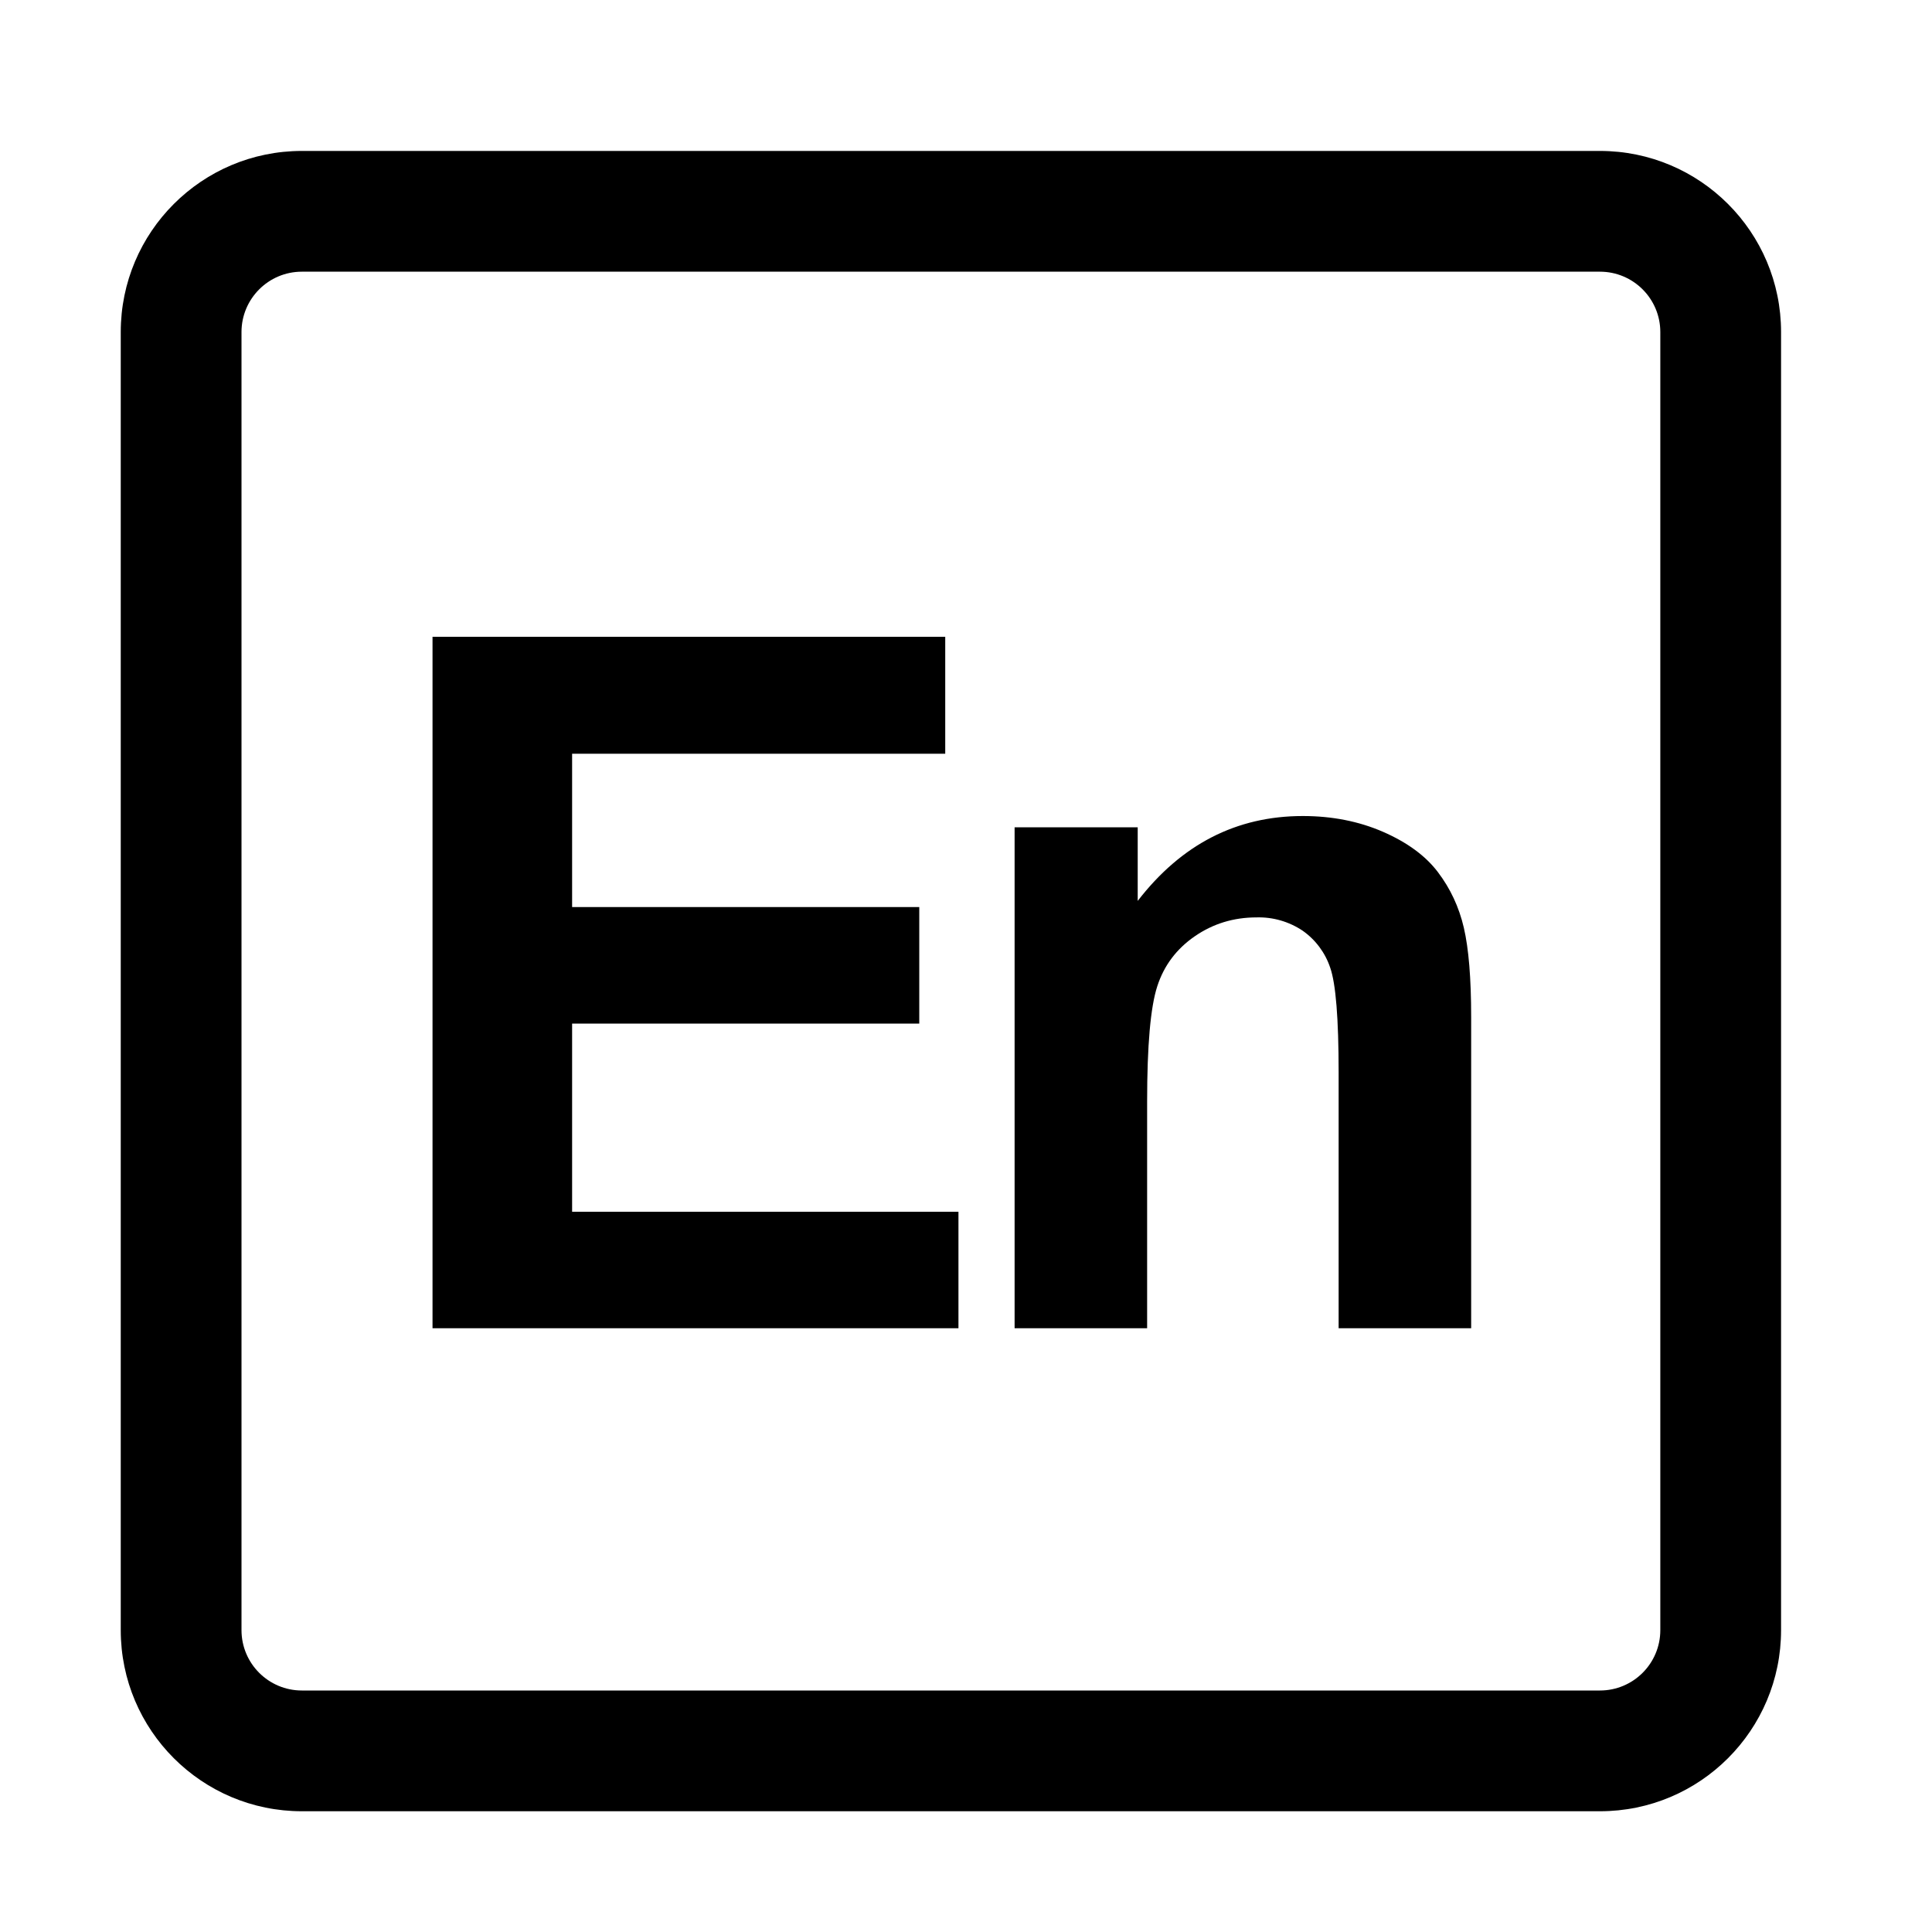
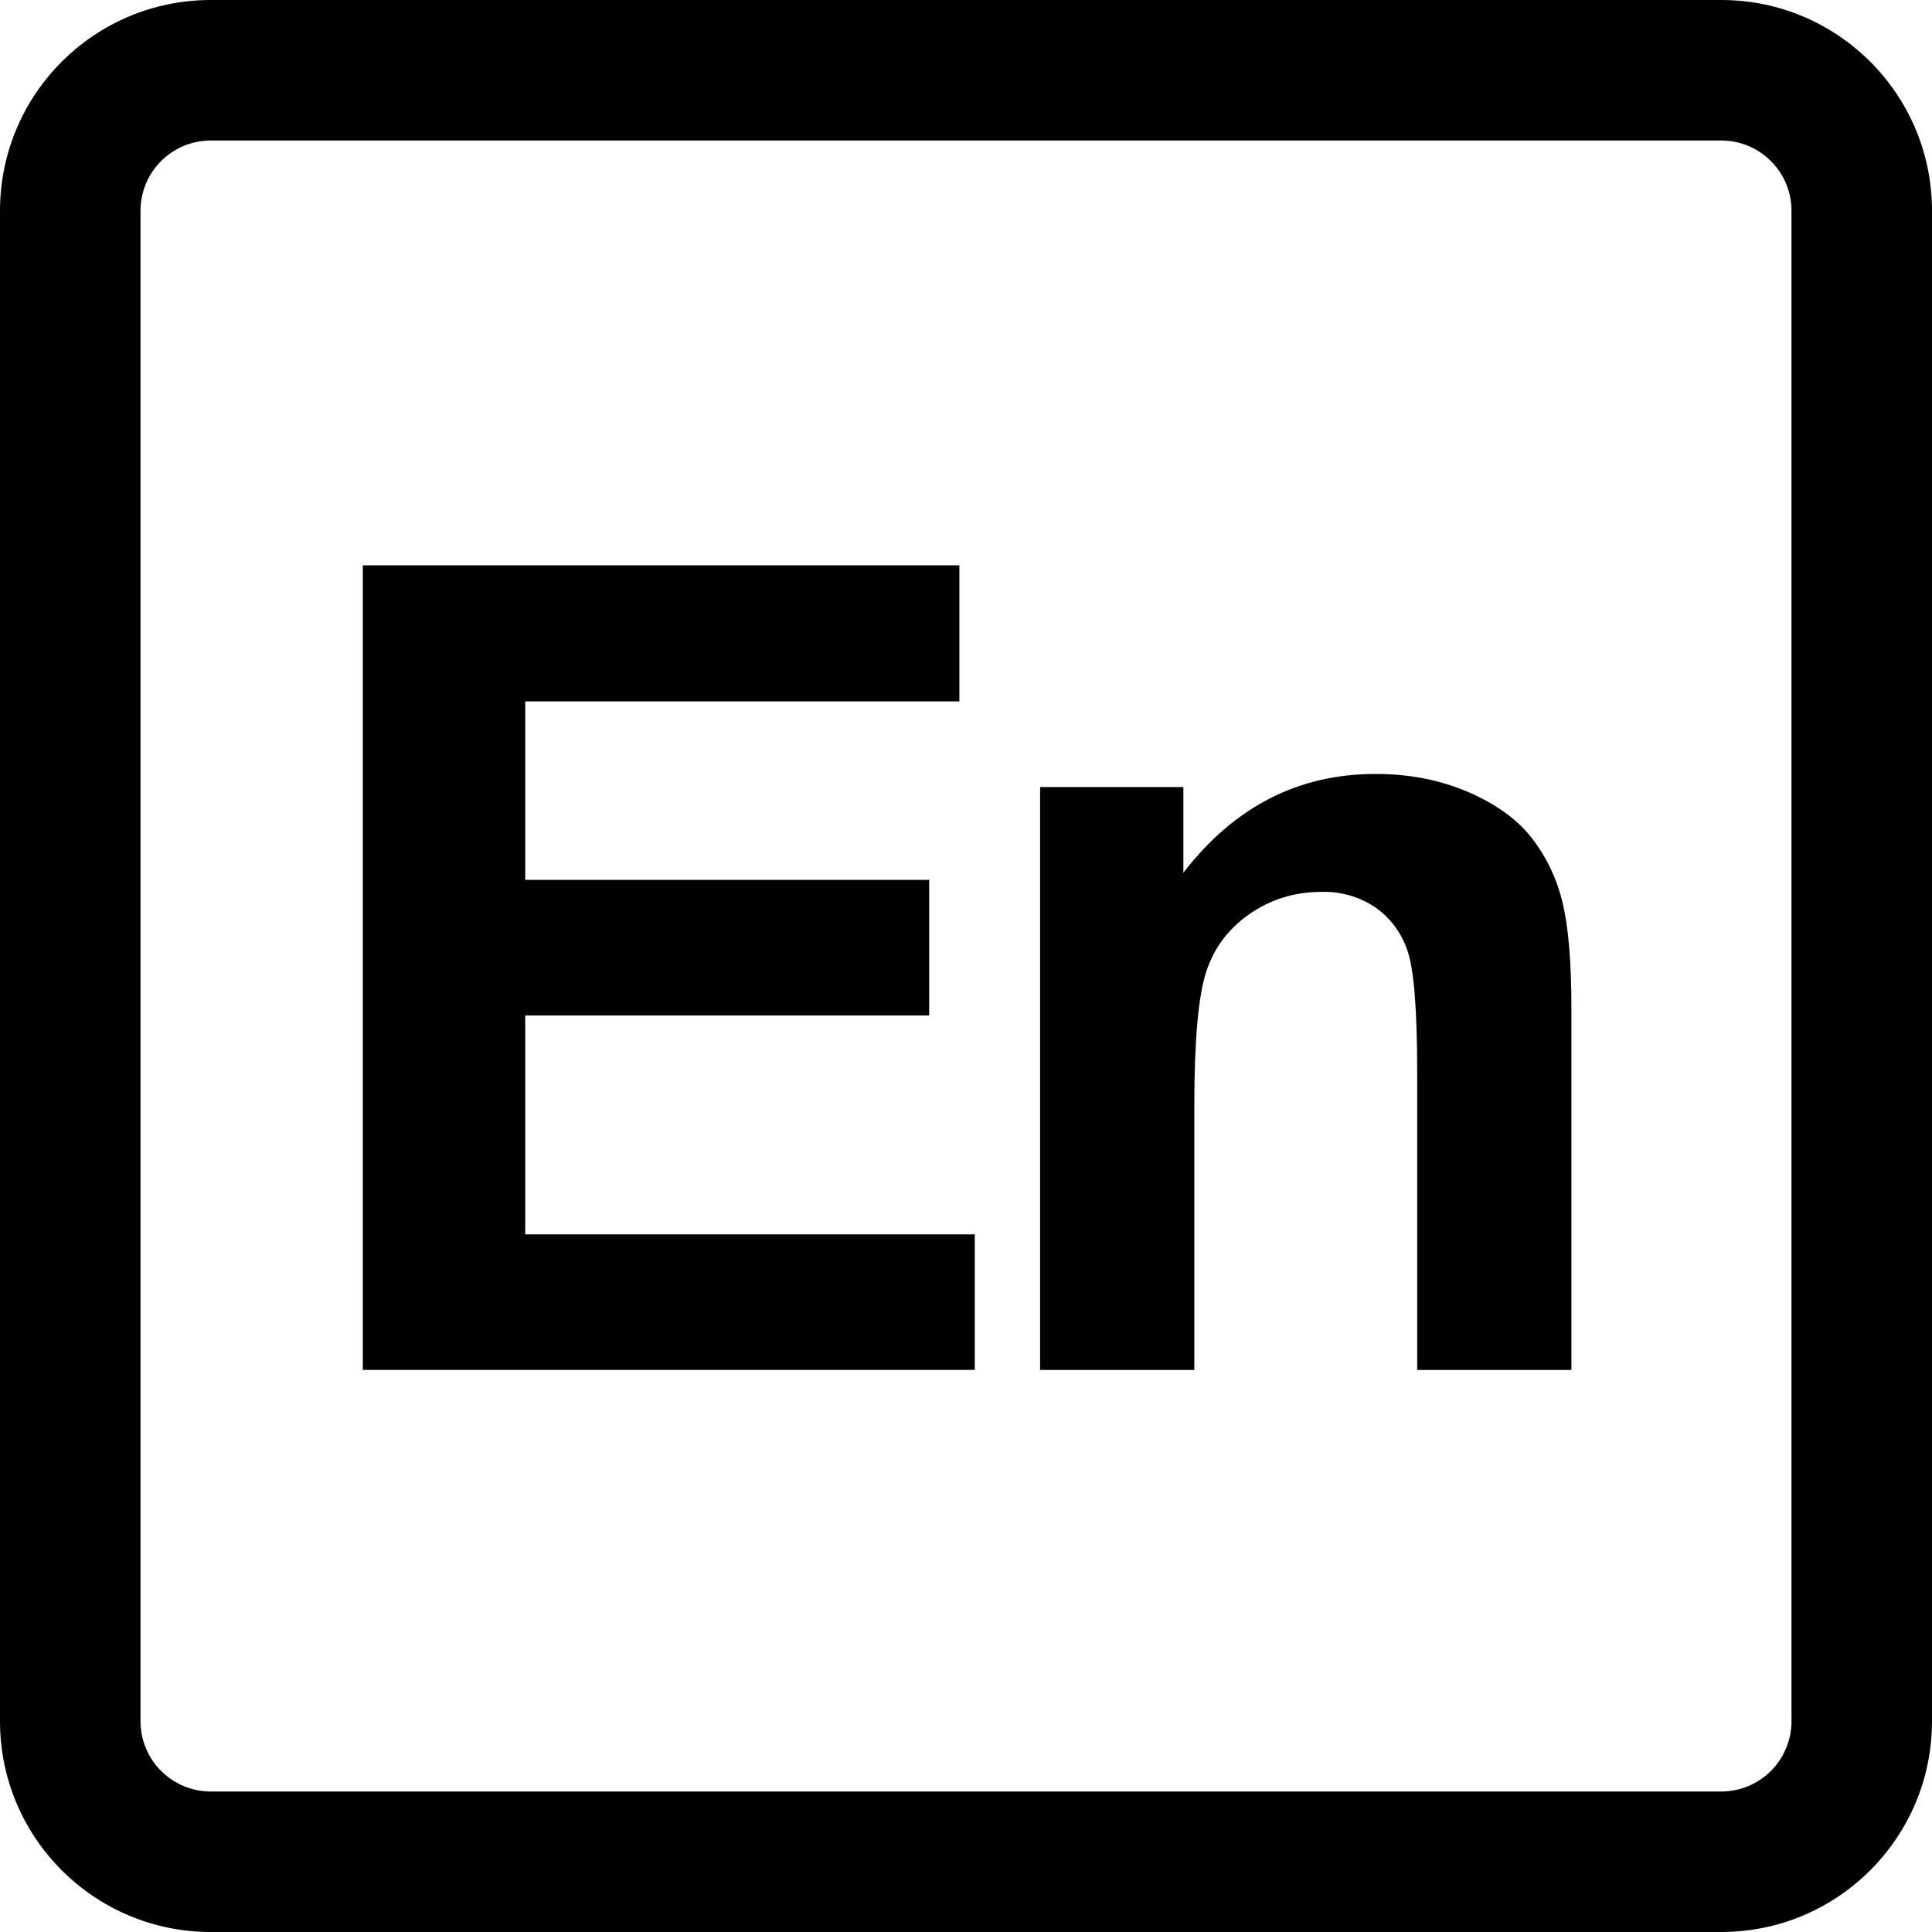
- <svg xmlns="http://www.w3.org/2000/svg" t="1683125036613" viewBox="0 0 1024 1024" version="1.1" p-id="2659">
-   <path d="M229.248 704V337.504h271.744v61.984h-197.76v81.28h184v61.76h-184v99.712h204.768V704h-278.72z m550.496 0h-70.24v-135.488c0-28.672-1.504-47.232-4.48-55.648a39.04 39.04 0 0 0-14.656-19.616 41.792 41.792 0 0 0-24.384-7.008c-12.16 0-23.04 3.328-32.736 10.016-9.664 6.656-16.32 15.488-19.872 26.496-3.584 11.008-5.376 31.36-5.376 60.992V704h-70.24v-265.504h65.248v39.008c23.168-30.016 52.32-44.992 87.488-44.992 15.52 0 29.664 2.784 42.496 8.352 12.832 5.6 22.56 12.704 29.12 21.376 6.592 8.672 11.2 18.496 13.76 29.504 2.56 11.008 3.872 26.752 3.872 47.264V704z" p-id="2660" />
-   <path d="M160 144a32 32 0 0 0-32 32V864a32 32 0 0 0 32 32h688a32 32 0 0 0 32-32V176a32 32 0 0 0-32-32H160z m0-64h688a96 96 0 0 1 96 96V864a96 96 0 0 1-96 96H160a96 96 0 0 1-96-96V176a96 96 0 0 1 96-96z" p-id="2661" />
+ <svg xmlns="http://www.w3.org/2000/svg" id="uuid-699656ff-c86d-42fd-b81b-e2b352b125e7" data-name="图层 1" viewBox="0 0 880 880">
+   <path d="m165.25,624v-366.5h271.74v61.98h-197.76v81.28h184v61.76h-184v99.71h204.77v61.76H165.25Zm550.5,0h-70.24v-135.49c0-28.67-1.5-47.23-4.48-55.65-2.66-7.94-7.79-14.82-14.66-19.62-7.21-4.81-15.73-7.26-24.38-7.01-12.16,0-23.04,3.33-32.74,10.02-9.66,6.66-16.32,15.49-19.87,26.5-3.58,11.01-5.38,31.36-5.38,60.99v120.26h-70.24v-265.5h65.25v39.01c23.17-30.02,52.32-44.99,87.49-44.99,15.52,0,29.66,2.78,42.5,8.35,12.83,5.6,22.56,12.7,29.12,21.38,6.59,8.67,11.2,18.5,13.76,29.5s3.87,26.75,3.87,47.26v164.99Z" />
+   <path d="m96,64c-17.67,0-32,14.33-32,32v688c0,17.67,14.33,32,32,32h688c17.67,0,32-14.33,32-32V96c0-17.67-14.33-32-32-32H96Zm0-64h688c53.02,0,96,42.98,96,96v688c0,53.02-42.98,96-96,96H96c-53.02,0-96-42.98-96-96V96C0,42.98,42.98,0,96,0Z" />
</svg>
